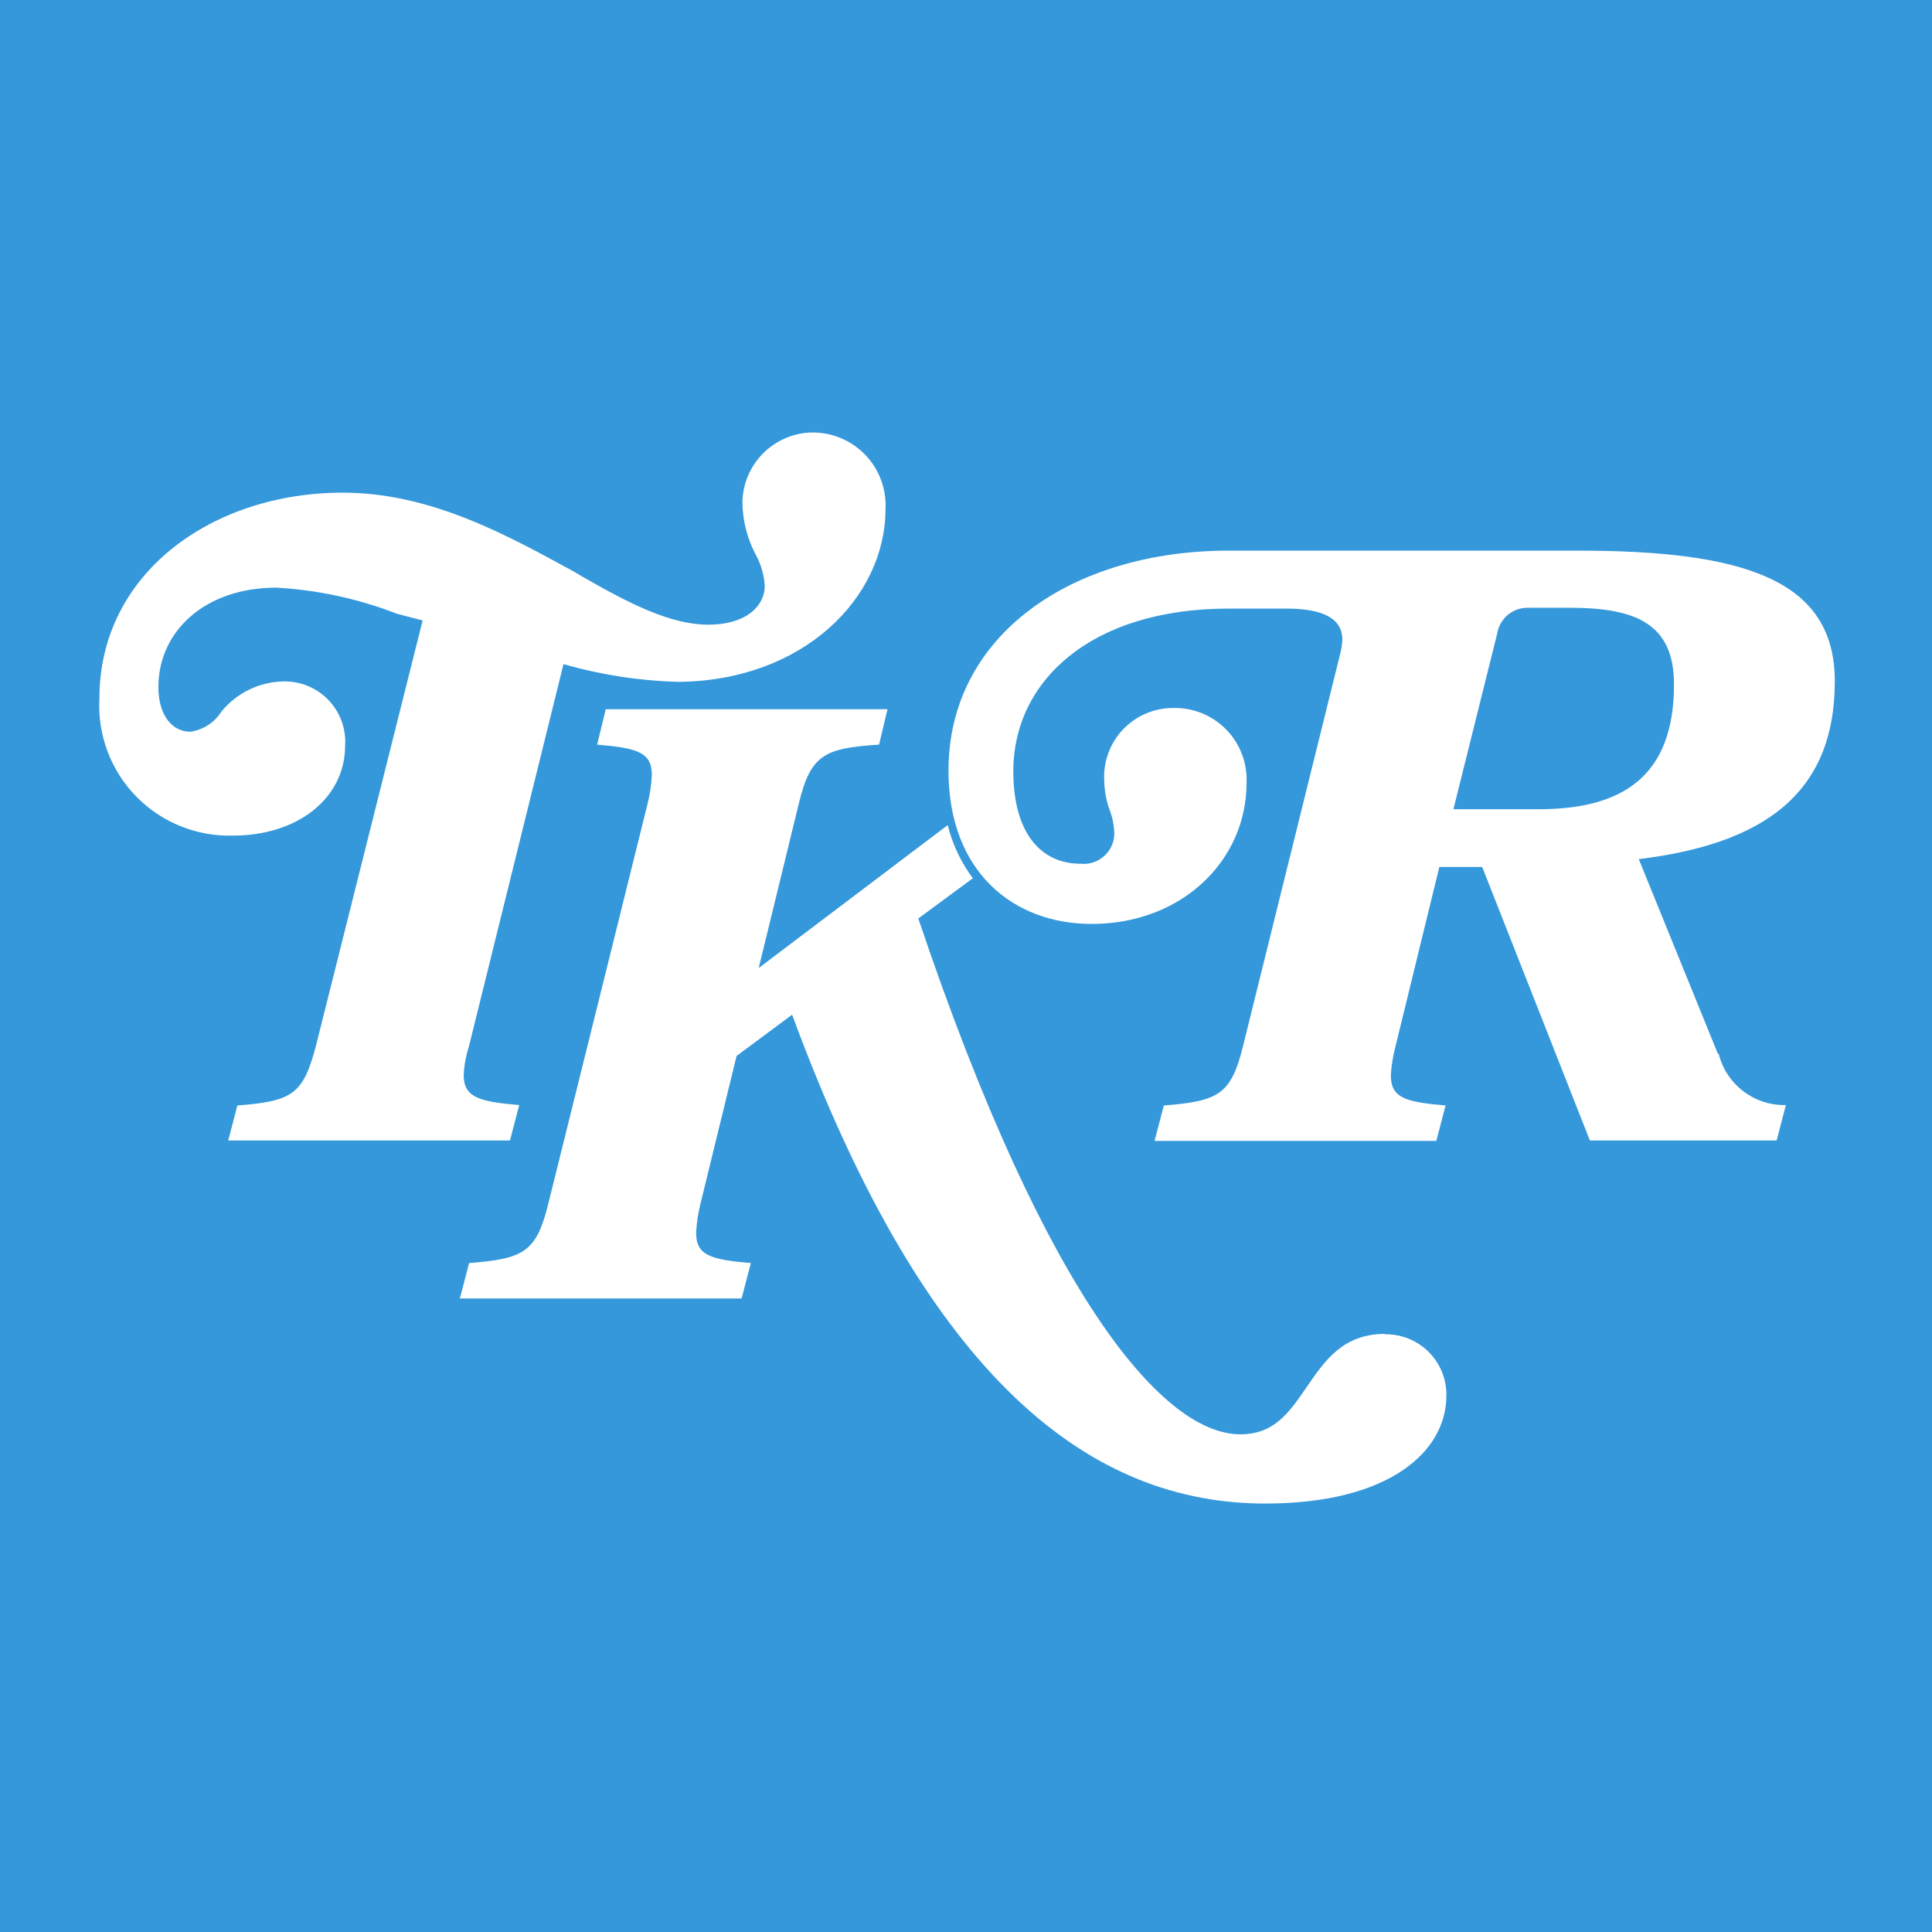
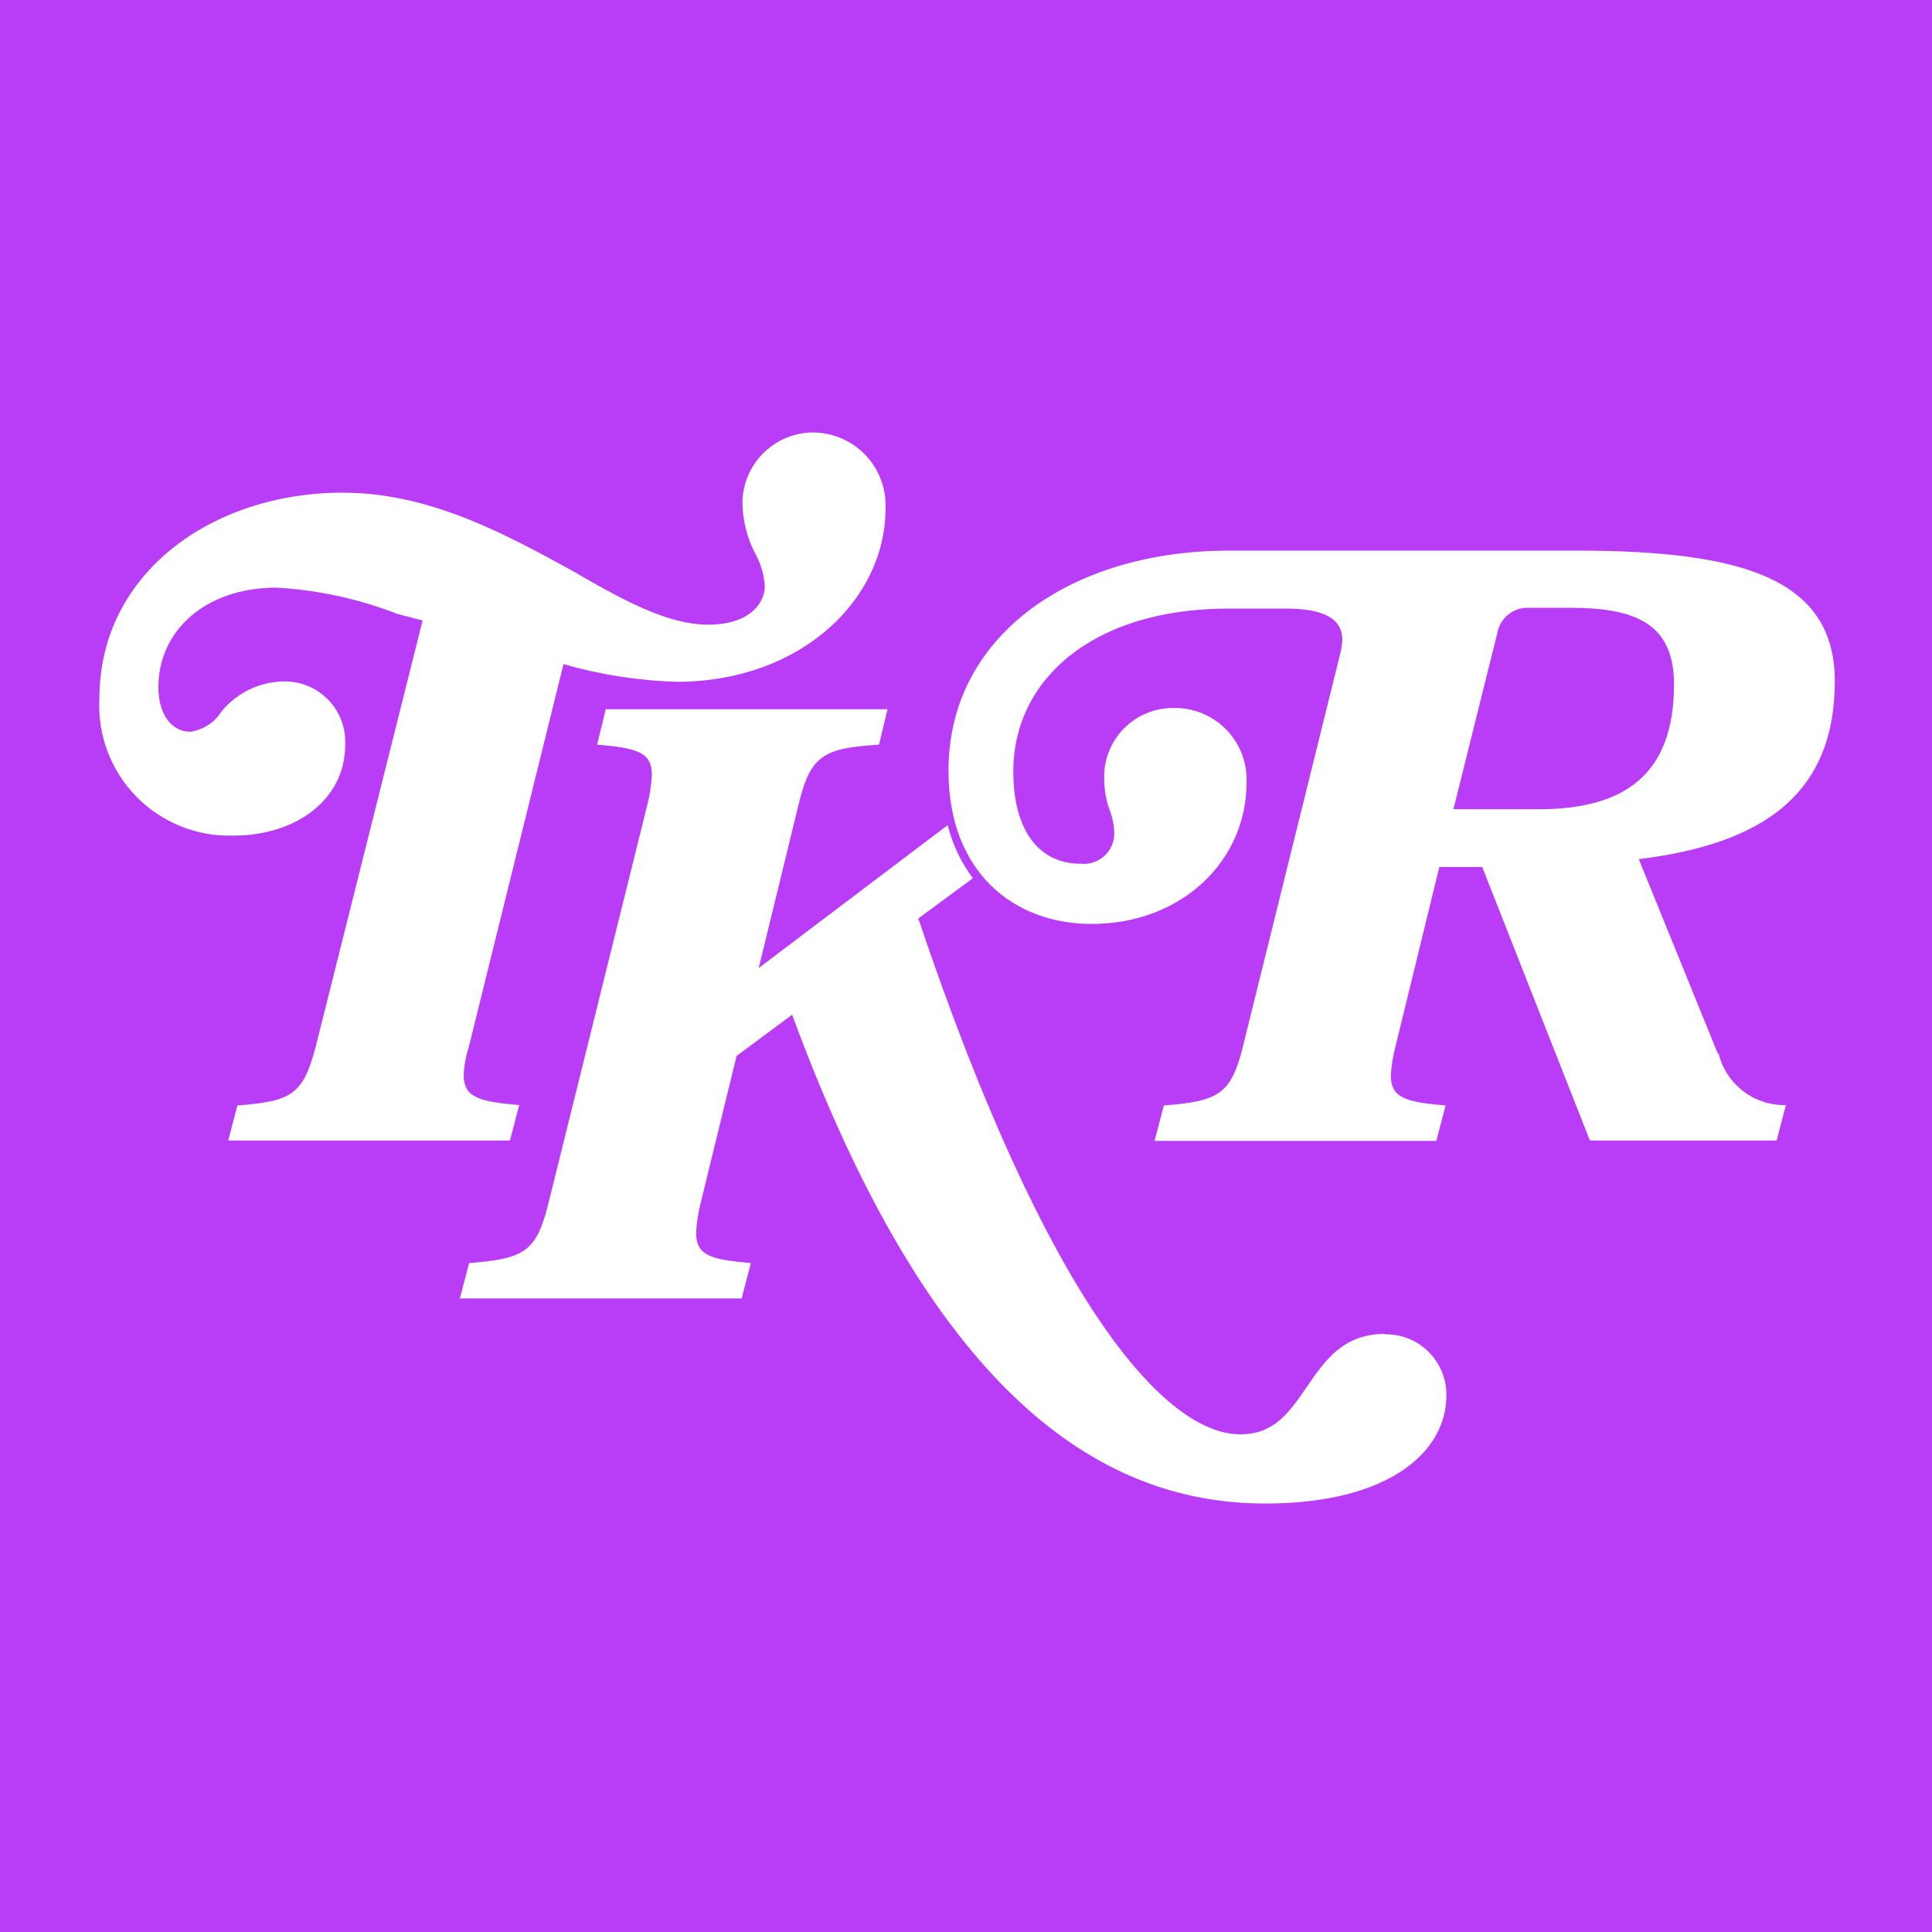
<svg xmlns="http://www.w3.org/2000/svg" height="64" width="64" viewBox="0 0 96 96">
-   <path d="M0 0h96v96h-96v-96z" fill="#3498db" />
+   <path d="M0 0h96v96h-96v-96z" fill="#B93CF6" />
  <path d="M11.8 54.91l-.46 1.76h14l.46-1.76c-2-.17-2.76-.38-2.76-1.5a5.49 5.49 0 0 1 .26-1.41l4.7-19a22.89 22.89 0 0 0 5.69.88c6.22-.04 10.31-4.18 10.31-8.58a3.62 3.62 0 0 0-3.68-3.81 3.53 3.53 0 0 0-3.43 3.44 5.7 5.7 0 0 0 .71 2.72 3.71 3.71 0 0 1 .4 1.46c0 1-.92 1.93-2.8 1.93s-3.91-1.04-6.25-2.38l-.42-.25c-3.3-1.8-7.11-3.93-11.5-3.93-6.48 0-12.09 4-12.09 10.22a6.46 6.46 0 0 0 6.65 6.82c3.18 0 5.56-1.84 5.56-4.48a3 3 0 0 0-3.05-3.18 4.07 4.07 0 0 0-3.1 1.5 2.19 2.19 0 0 1-1.54 1c-.92 0-1.59-.84-1.59-2.22 0-2.76 2.3-4.94 5.86-4.94a19.51 19.51 0 0 1 6 1.3l1.27.33-5.31 21.17c-.63 2.38-1.17 2.72-3.89 2.93zm73.56-2.55l-3.93-9.67c6.11-.75 9.74-3.18 9.74-8.84 0-5.07-4.55-6.49-12.8-6.49h-17.31c-7.78 0-13.93 4.19-13.93 10.93 0 5.07 3.26 7.62 7.11 7.62 4.52 0 7.7-3.18 7.7-7a3.56 3.56 0 0 0-3.64-3.73 3.42 3.42 0 0 0-3.43 3.64 4.48 4.48 0 0 0 .25 1.38 3.62 3.62 0 0 1 .25 1.22 1.52 1.52 0 0 1-1.67 1.5c-2 0-3.35-1.55-3.35-4.6 0-4.44 3.81-8.08 10.71-8.08h2.84c1.63 0 2.8.38 2.8 1.55a3.64 3.64 0 0 1-.08.59l-4.86 19.62c-.59 2.38-1.21 2.72-3.93 2.93l-.46 1.76h14l.46-1.76c-2-.17-2.72-.38-2.72-1.5a7.28 7.28 0 0 1 .23-1.43l2.18-8.92h2.13l5.35 13.59h9.28l.46-1.76a3.36 3.36 0 0 1-3.34-2.55zm-8.91-12.15h-4.23l2.18-8.75a1.52 1.52 0 0 1 1.5-1.26h2.1c3.3 0 5.18.8 5.18 3.81 0 4.56-2.55 6.2-6.73 6.2zm-7.63 26.07c-2.09 0-3 1.34-3.89 2.64s-1.63 2.35-3.3 2.35c-3.72 0-9.54-6.45-16-25.63l2.71-2a7.43 7.43 0 0 1-1.25-2.64l-9.39 7.1 2-8.2c.59-2.43 1.3-2.72 3.98-2.9l.42-1.76h-14l-.43 1.76c2 .17 2.72.38 2.72 1.51a7.51 7.51 0 0 1-.21 1.42l-4.94 19.9c-.59 2.38-1.21 2.72-3.93 2.93l-.46 1.76h14l.46-1.76c-2-.17-2.72-.38-2.72-1.5a7.28 7.28 0 0 1 .21-1.42l1.8-7.37 2.76-2.05c6.78 18.42 15 24.29 23.51 24.29 6.19 0 9-2.6 9-5.36a3 3 0 0 0-3.05-3.05z" fill="#fff" />
</svg>
